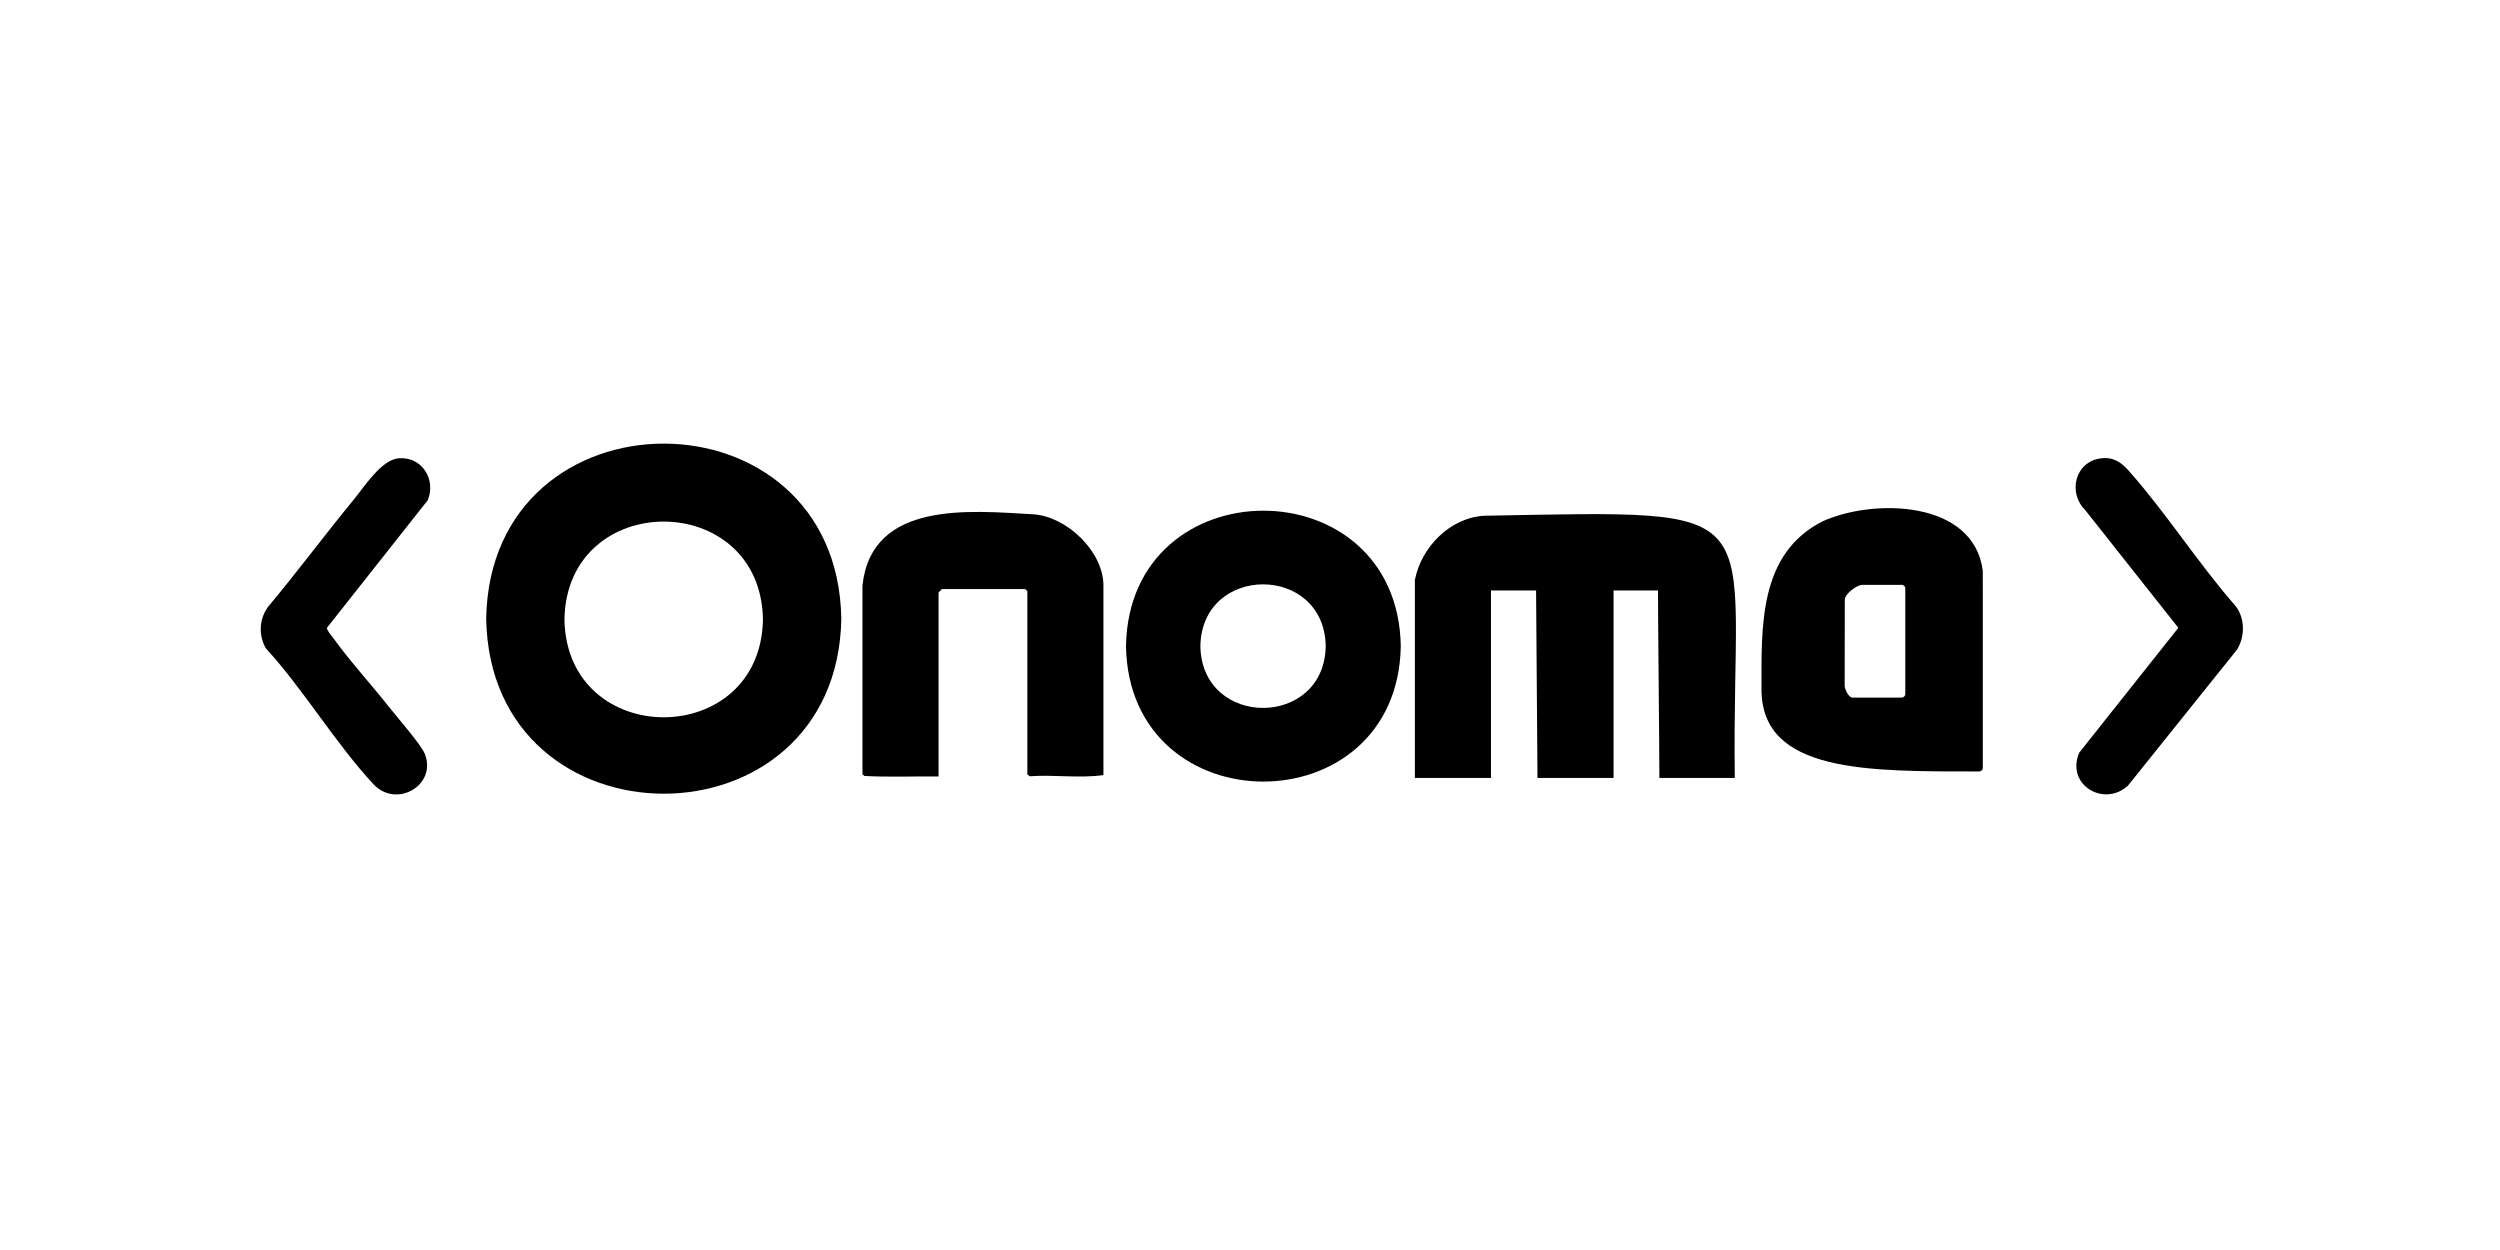
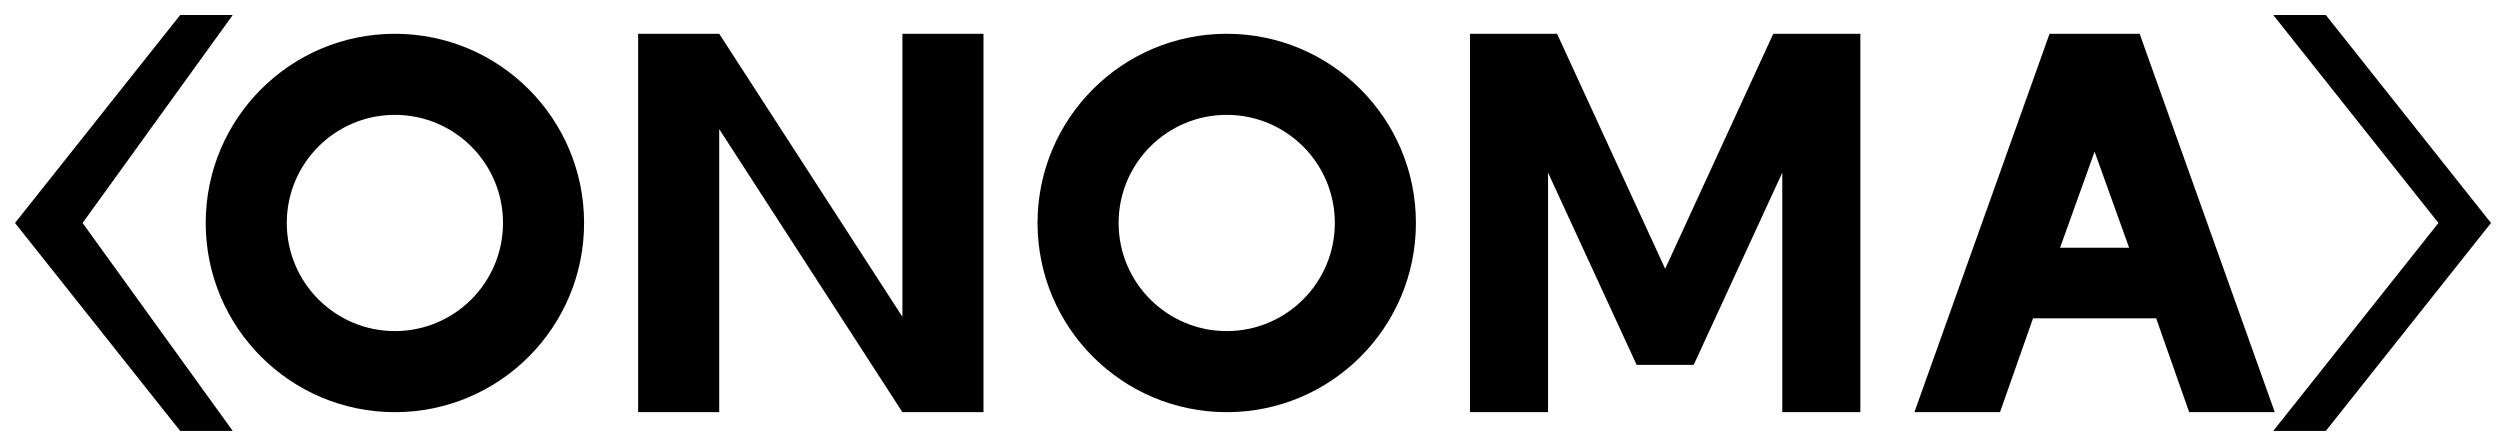
- <svg xmlns="http://www.w3.org/2000/svg" id="Layer_1" viewBox="0 0 1774 887">
-   <path d="M597,439c-2.83,165.63-249.2,165.6-252,0,2.83-165.62,249.2-165.6,252,0ZM541.39,439.55c-1.58-92.58-139.29-92.56-140.86,0,1.58,92.58,139.29,92.56,140.86,0Z" />
-   <path d="M1090,419h-32v133h-54v-140.5c4.48-23.18,24.96-44.26,49.46-45.54,210.43-3.7,175.01-9.62,177.54,186.04h-53.5c0-19.3-1-114-1-133h-31.5v133h-54" />
-   <path d="M994,458.5c-2.19,128.16-192.83,128.14-195,0,2.19-128.16,192.83-128.14,195,0ZM940.73,458.5c-1-58.46-87.96-58.45-88.94,0,1,58.46,87.96,58.45,88.94,0Z" />
-   <path d="M1407,544.88c0,1.46-1.22,2.55-2.68,2.55-78.88,0-154.37,1.1-154.37-58.28,0-44.82-1.94-95.93,43.03-119.07,36.11-16.54,107.45-15.39,114,34.85.09,5.35-.02,120.39.02,139.95ZM1349.44,495c1.41,0,2.56-1.15,2.56-2.56v-74.88c.03-1.37-1.18-2.59-2.56-2.56,0,0-27.94,0-27.94,0-3.76,0-12.44,6.38-12.44,10.56,0,18.75-.08,41.18-.08,60.97,0,2.54,2.79,8.48,5.52,8.48h34.94Z" />
-   <path d="M783,550c-17.46,2.42-35.02-.42-52.34.84l-1.66-1.34v-130l-1.5-1.5h-59c-.18,0-2.5,2.32-2.5,2.5v130.5c-17.48-.22-35.11.55-52.54-.37l-1.46-1.13v-134c6.45-60.63,76.82-53.04,121.54-50.54,23.59,1.72,49.46,26.45,49.46,50.54v134.5Z" />
-   <path d="M282.79,325.21c16.55-1.46,26.87,14.99,20.71,29.8l-71.49,90.47c-.07,2.01,3.29,5.62,4.59,7.42,11.88,16.52,26.67,32.54,39.35,48.65,5.51,7,22.97,26.92,25.53,33.47,8.68,22.28-20.25,38.85-36.46,21.46-26.95-28.93-49.47-67.03-76.46-96.54-5.22-9.32-4.64-20.62,1.6-29.26,20.83-24.93,40.23-51.06,60.85-76.15,7.63-9.29,19.63-28.24,31.77-29.32Z" />
-   <path d="M1490.77,325.25c9.1-1.12,14.51,2.83,20.21,9.27,26.31,29.74,49.08,65.51,75.43,95.57,6.76,8.67,6.66,21.65,1.02,30.84l-77.44,96.56c-17.14,15.72-44.47-.9-34.49-23.49l70.25-88.51-66.14-83.59c-12.54-12.47-7-34.42,11.16-36.64Z" />
+ <svg xmlns="http://www.w3.org/2000/svg" id="onoma-wordmark-logo" viewBox="70 295 1665 295">
+   <g fill="currentColor" stroke="none">
+     <path d="M 190 305 L 225 305 L 125 443.5 L 225 582 L 190 582 L 80 443.5 Z" />
+     <path fill-rule="evenodd" d="M 333 317.5 C 402.59 317.5 459 373.91 459 443.5 C 459 513.09 402.59 569.5 333 569.5 C 263.41 569.5 207 513.09 207 443.5 C 207 373.91 263.41 317.5 333 317.5 Z M 333 371.5 C 372.76 371.5 405 403.74 405 443.5 C 405 483.26 372.76 515.5 333 515.5 C 293.24 515.5 261 483.26 261 443.5 C 261 403.74 293.24 371.5 333 371.5 Z" />
+     <path d="M 495 317.5 L 549 317.5 L 671 506 L 671 317.5 L 725 317.5 L 725 569.5 L 671 569.5 L 549 381 L 549 569.5 L 495 569.5 Z" />
+     <path fill-rule="evenodd" d="M 887 317.5 C 956.59 317.5 1013 373.91 1013 443.5 C 1013 513.09 956.59 569.5 887 569.5 C 817.41 569.5 761 513.09 761 443.5 C 761 373.91 817.41 317.5 887 317.5 Z M 887 371.5 C 926.76 371.5 959 403.74 959 443.5 C 959 483.26 926.76 515.5 887 515.5 C 847.24 515.5 815 483.26 815 443.5 C 815 403.74 847.24 371.5 887 371.5 Z" />
+     <path d="M 1049 317.5 L 1107 317.5 L 1179 474 L 1251 317.5 L 1309 317.5 L 1309 569.5 L 1257 569.5 L 1257 410 L 1198 538 L 1160 538 L 1101 410 L 1101 569.5 L 1049 569.5 Z" />
+     <path fill-rule="evenodd" d="M 1435 317.5 L 1495 317.5 L 1585 569.5 L 1528 569.5 L 1506 507 L 1424 507 L 1402 569.5 L 1345 569.5 Z M 1465 396 L 1442 460 L 1488 460 Z" />
+     <path d="M 1584 305 L 1619 305 L 1729 443.5 L 1619 582 L 1584 582 L 1694 443.5 Z" />
+   </g>
</svg>
